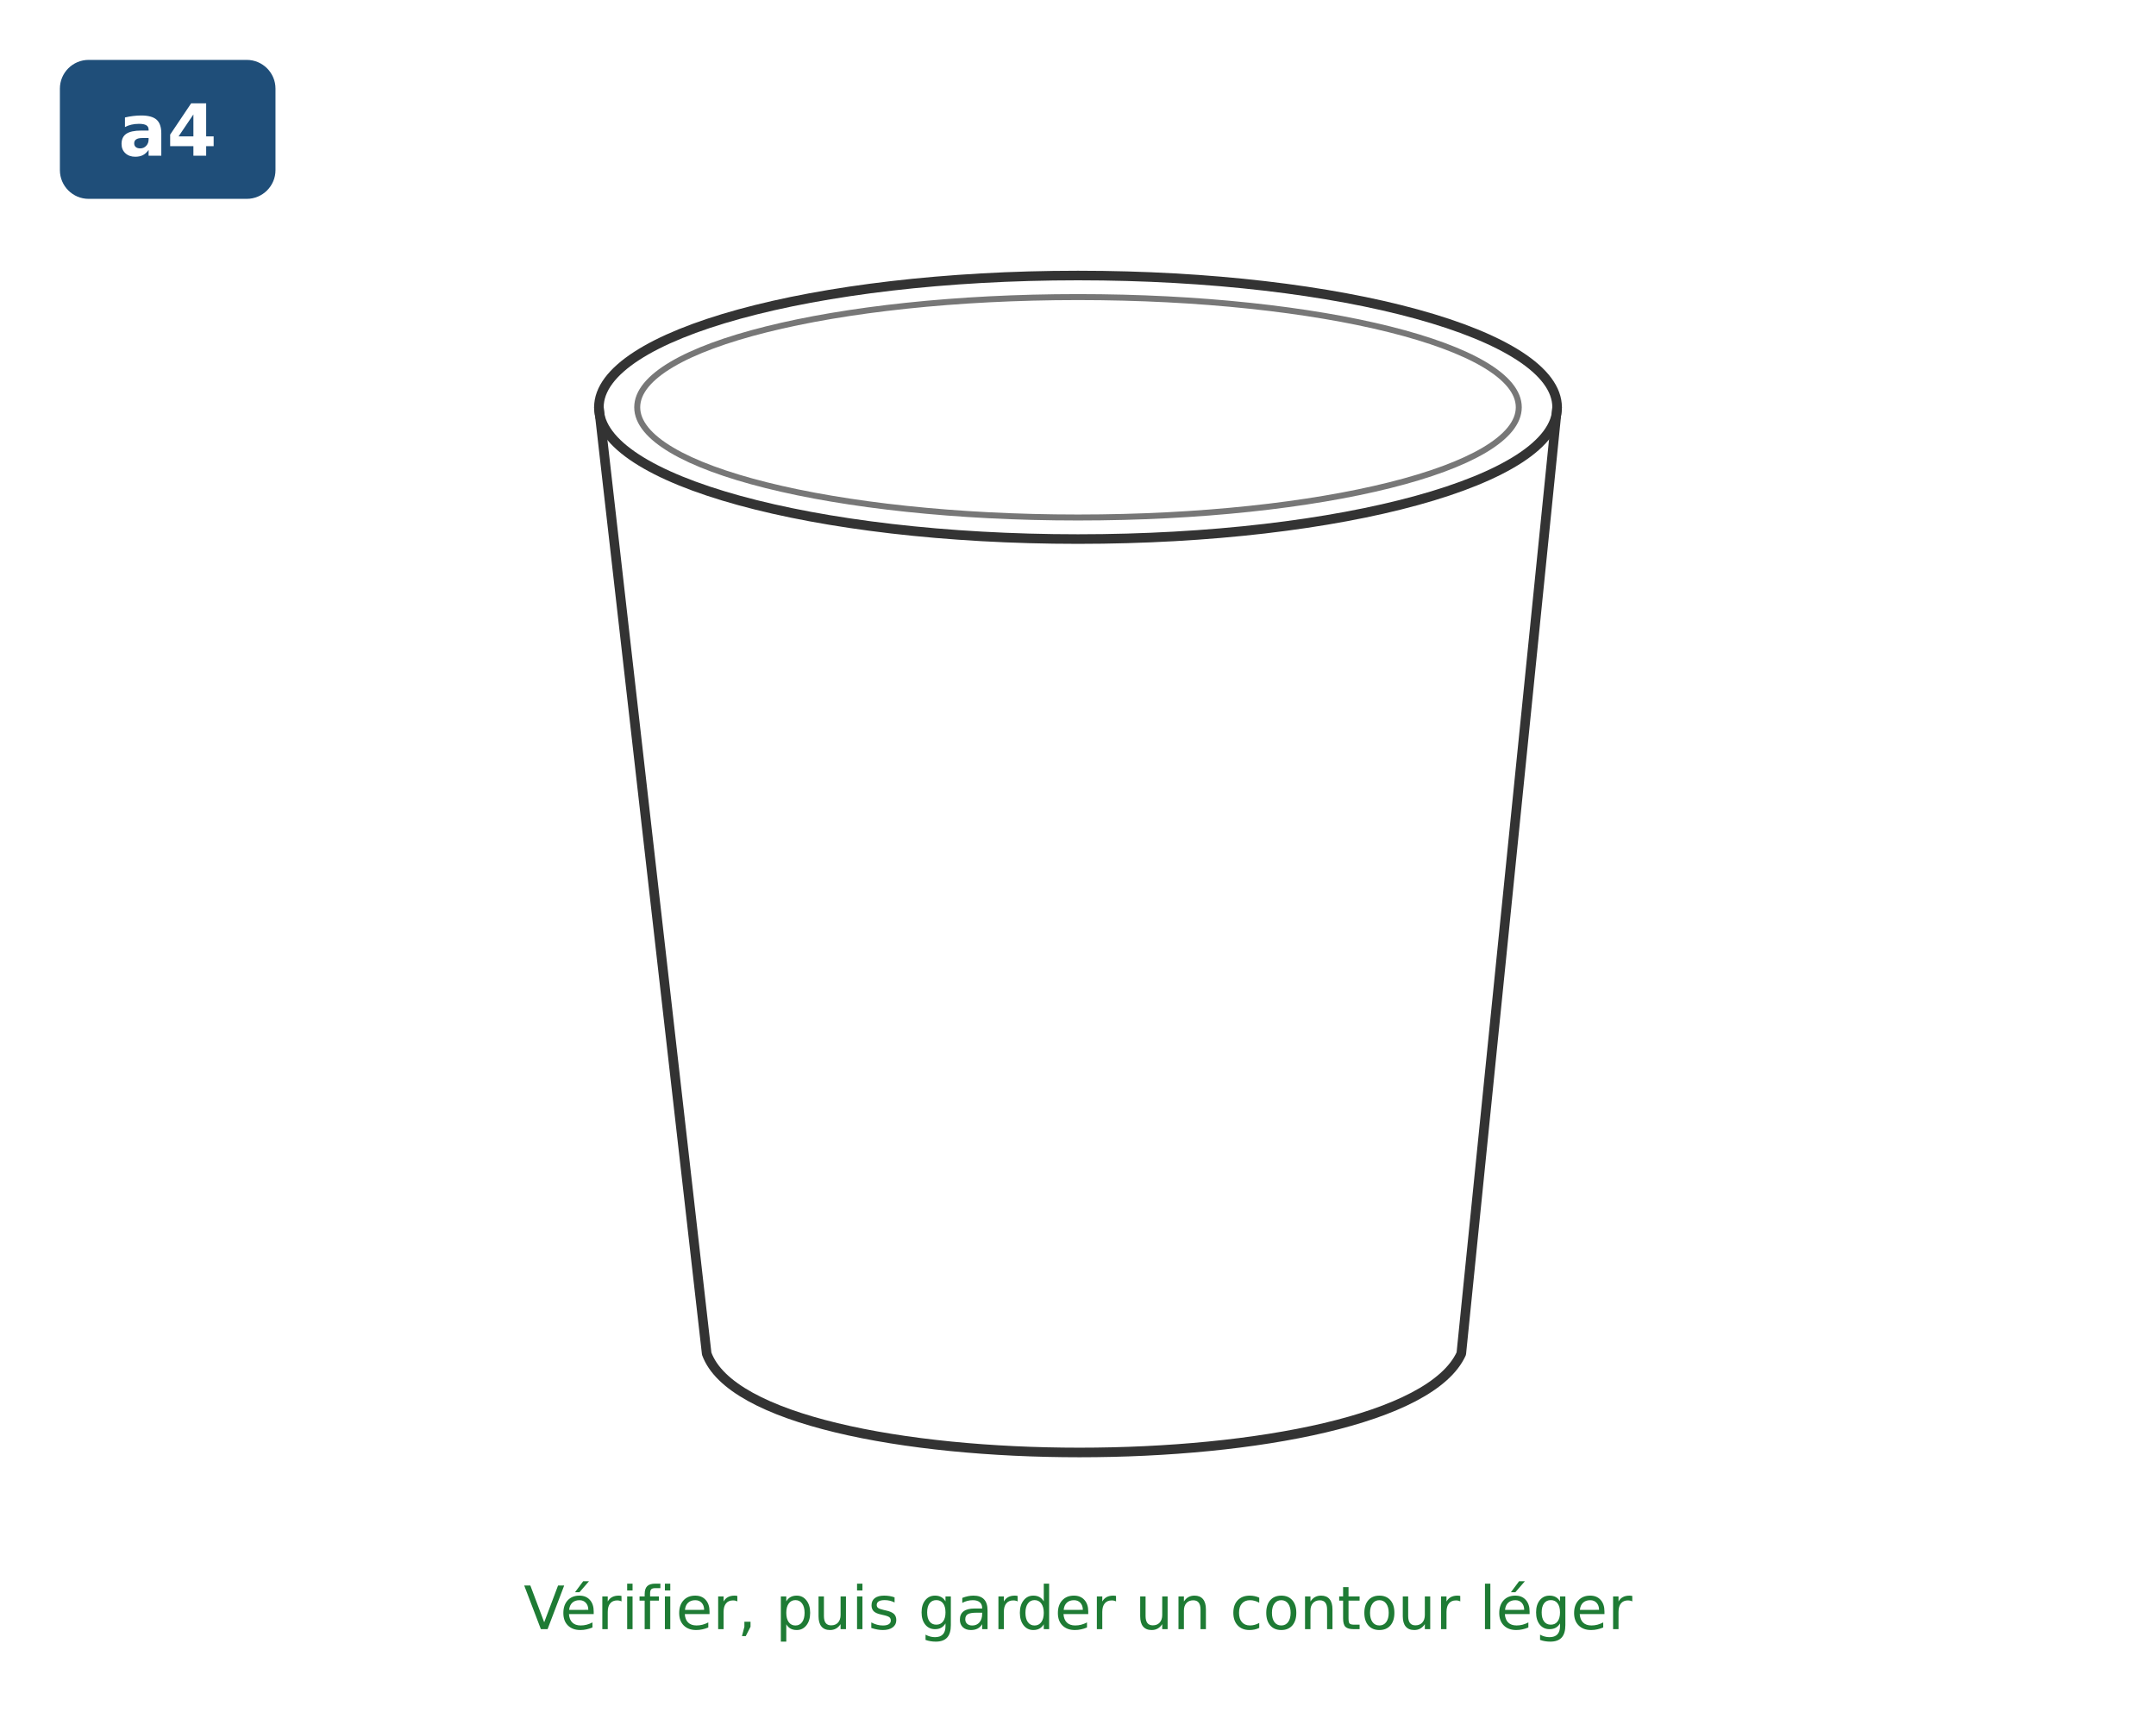
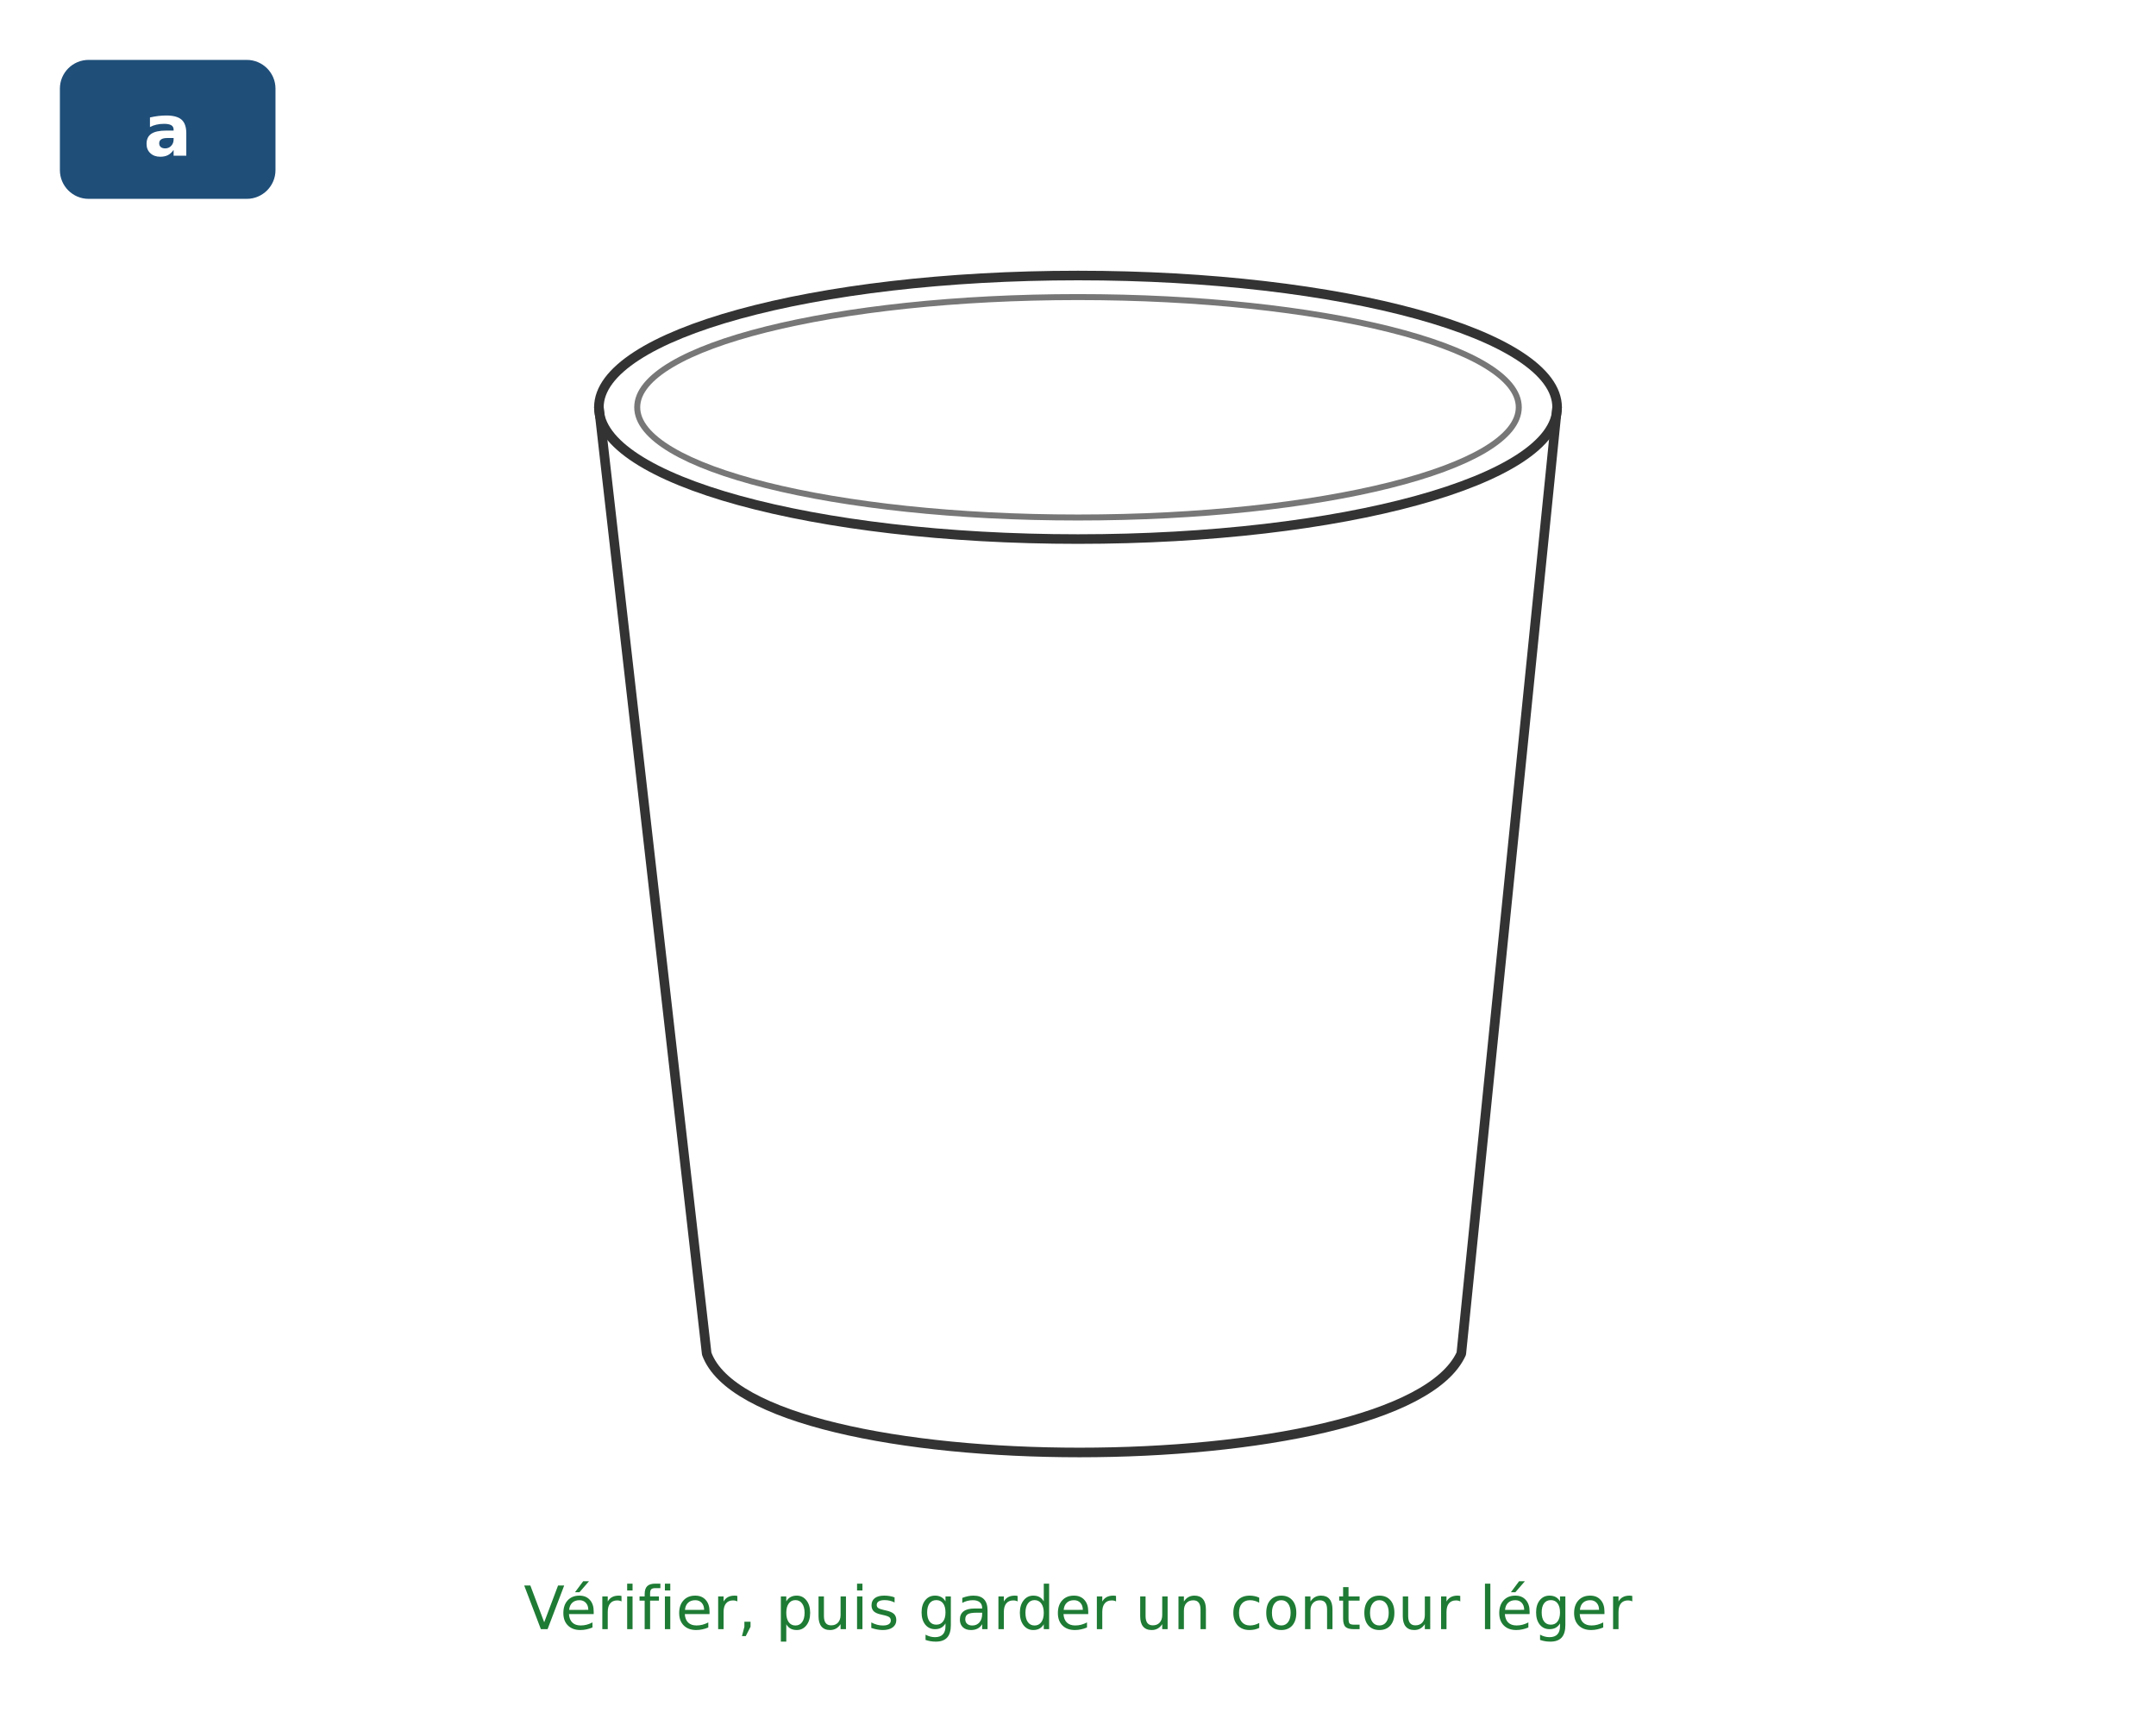
<svg xmlns="http://www.w3.org/2000/svg" width="900" height="720" viewBox="0 0 900 720">
  <defs />
  <rect width="100%" height="100%" fill="white" />
  <rect x="25" y="25" width="90" height="58" rx="12" fill="#1F4E79" />
-   <text x="70" y="65" font-family="DejaVu Sans, Arial, sans-serif" font-size="30" fill="white" text-anchor="middle" font-weight="bold">a4</text>
+   <text x="70" y="65" font-family="DejaVu Sans, Arial, sans-serif" font-size="30" fill="white" text-anchor="middle" font-weight="bold">a</text>
  <g fill="none" stroke="#333" stroke-width="4" stroke-linecap="round" stroke-linejoin="round">
    <ellipse cx="450" cy="170" rx="200" ry="55" />
    <path d="M250,170 L295,565 C315,620 585,620 610,565 L650,170" />
  </g>
  <g fill="none" stroke="#777" stroke-width="2.5">
    <ellipse cx="450" cy="170" rx="184" ry="46" />
  </g>
  <text x="450" y="680" font-family="DejaVu Sans, Arial, sans-serif" font-size="25" fill="#1E7B34" text-anchor="middle" font-weight="normal">Vérifier, puis garder un contour léger</text>
</svg>
